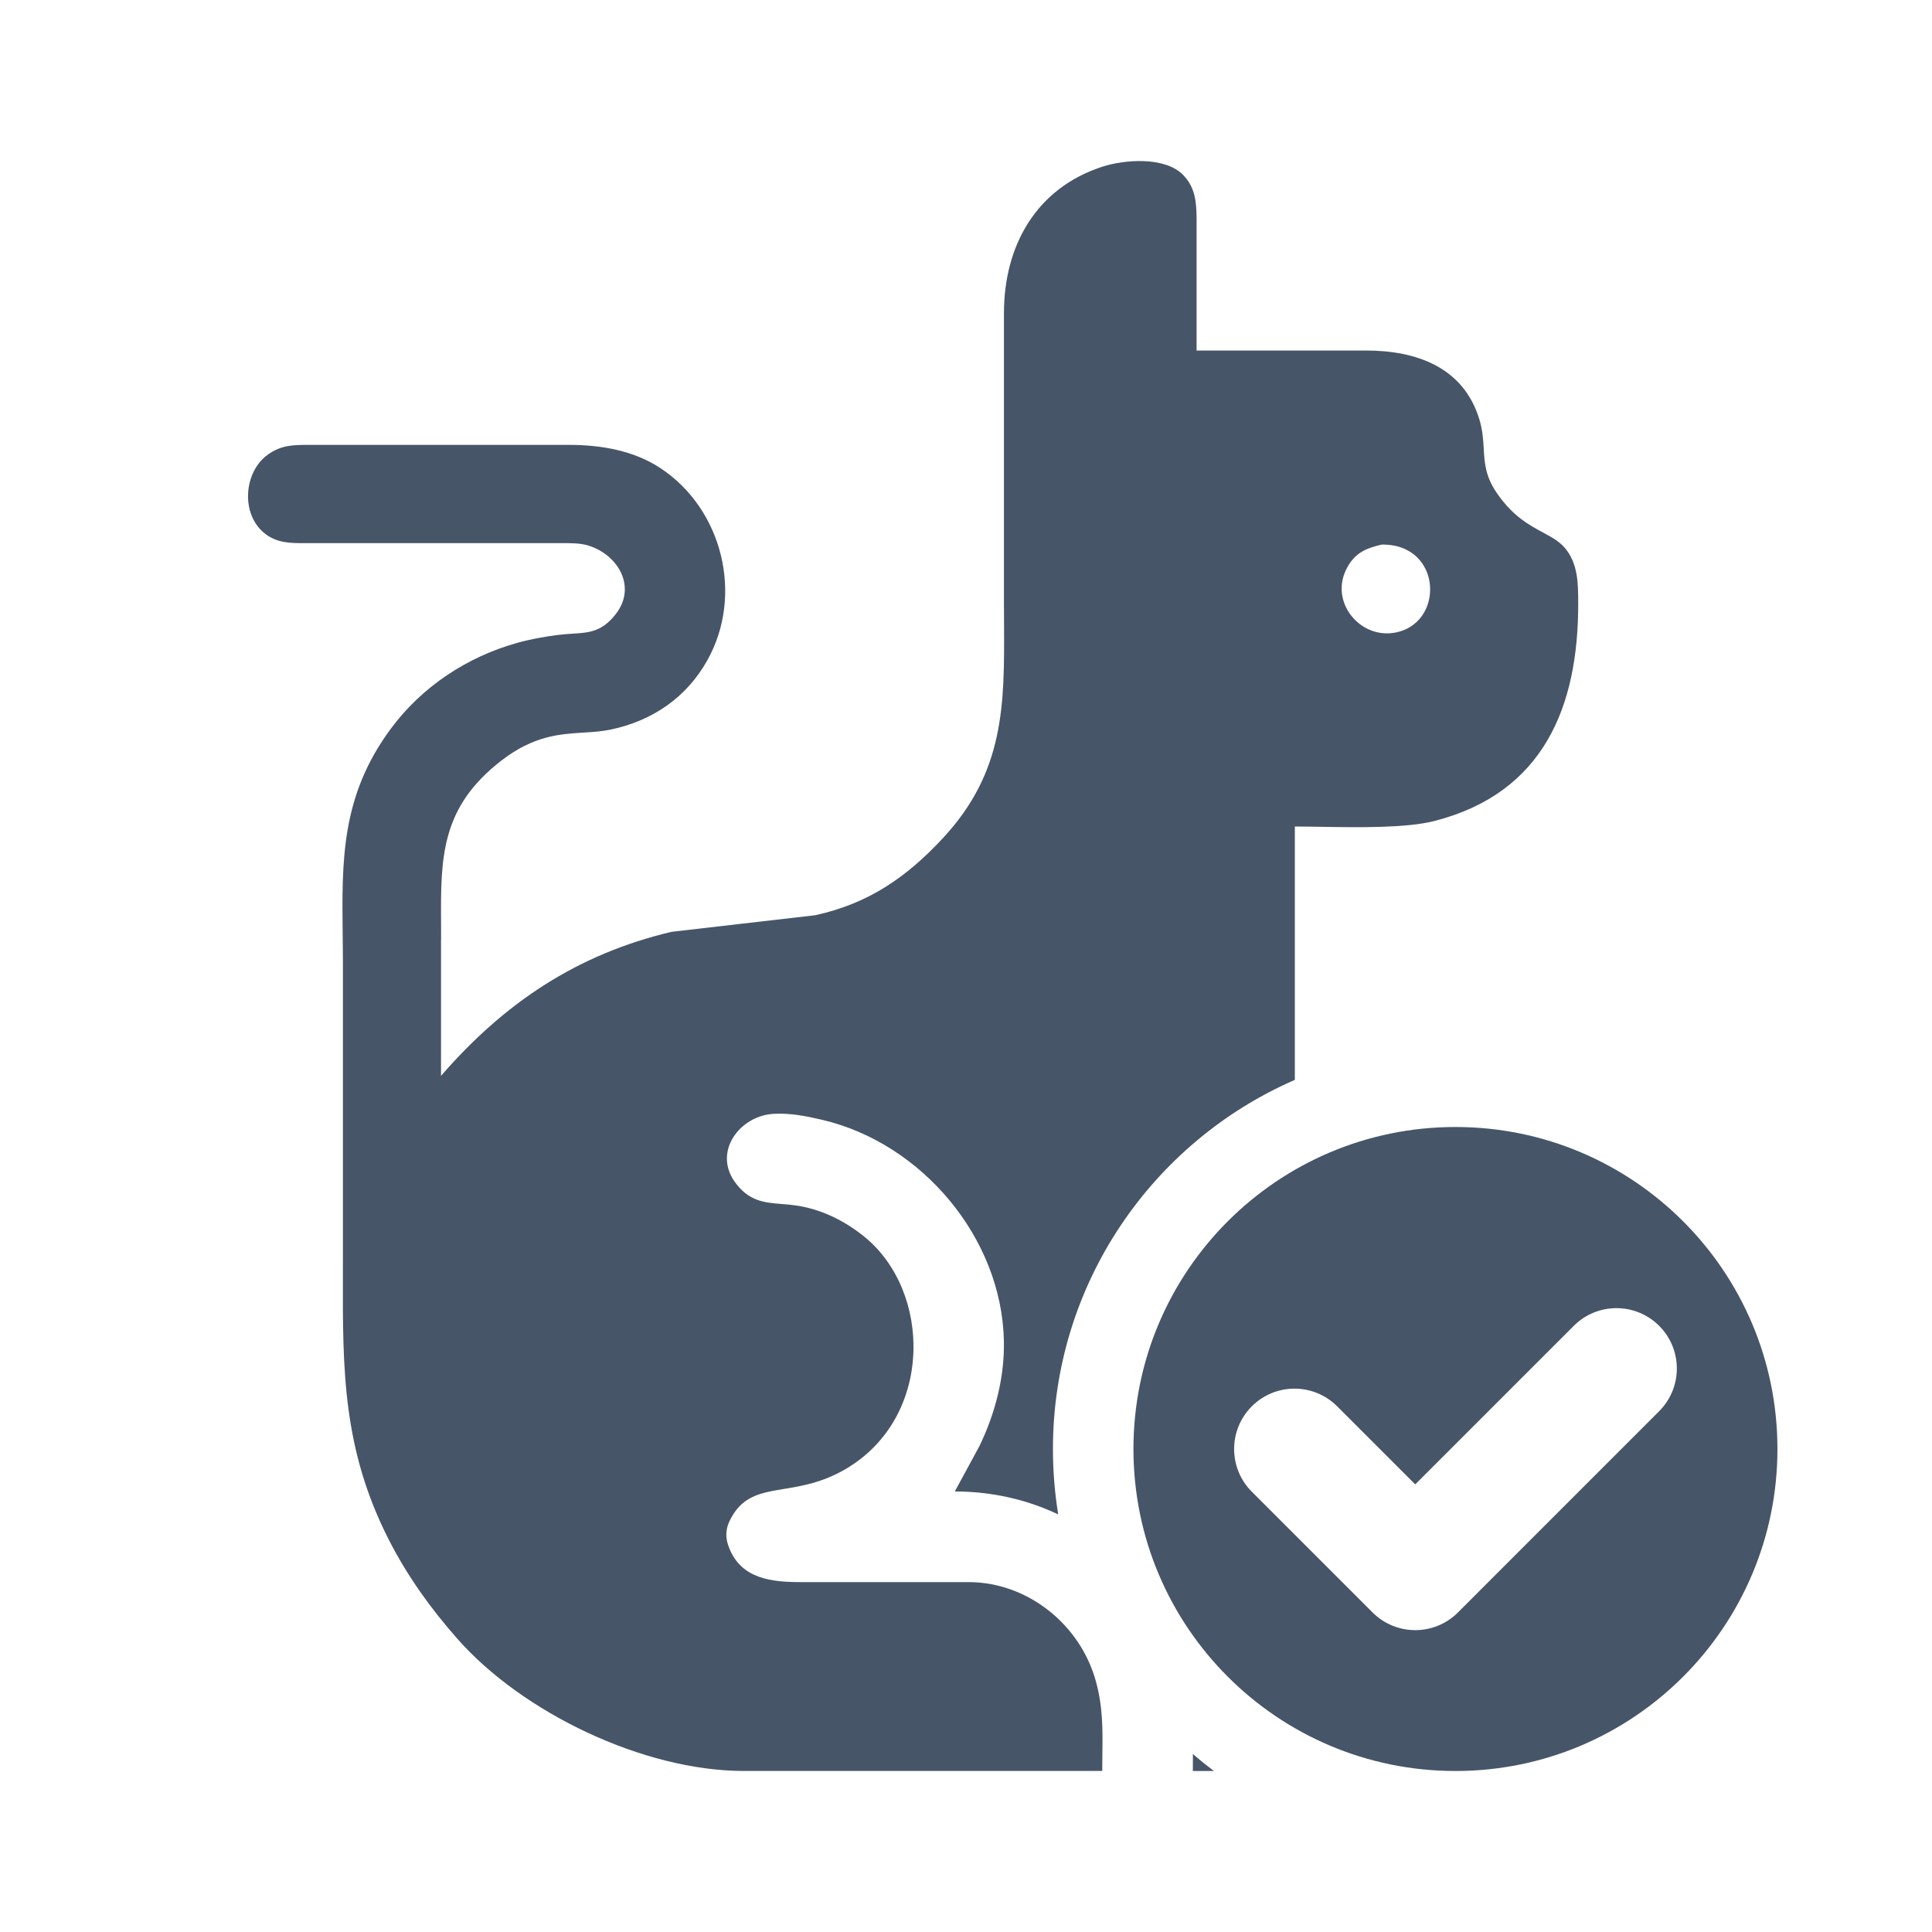
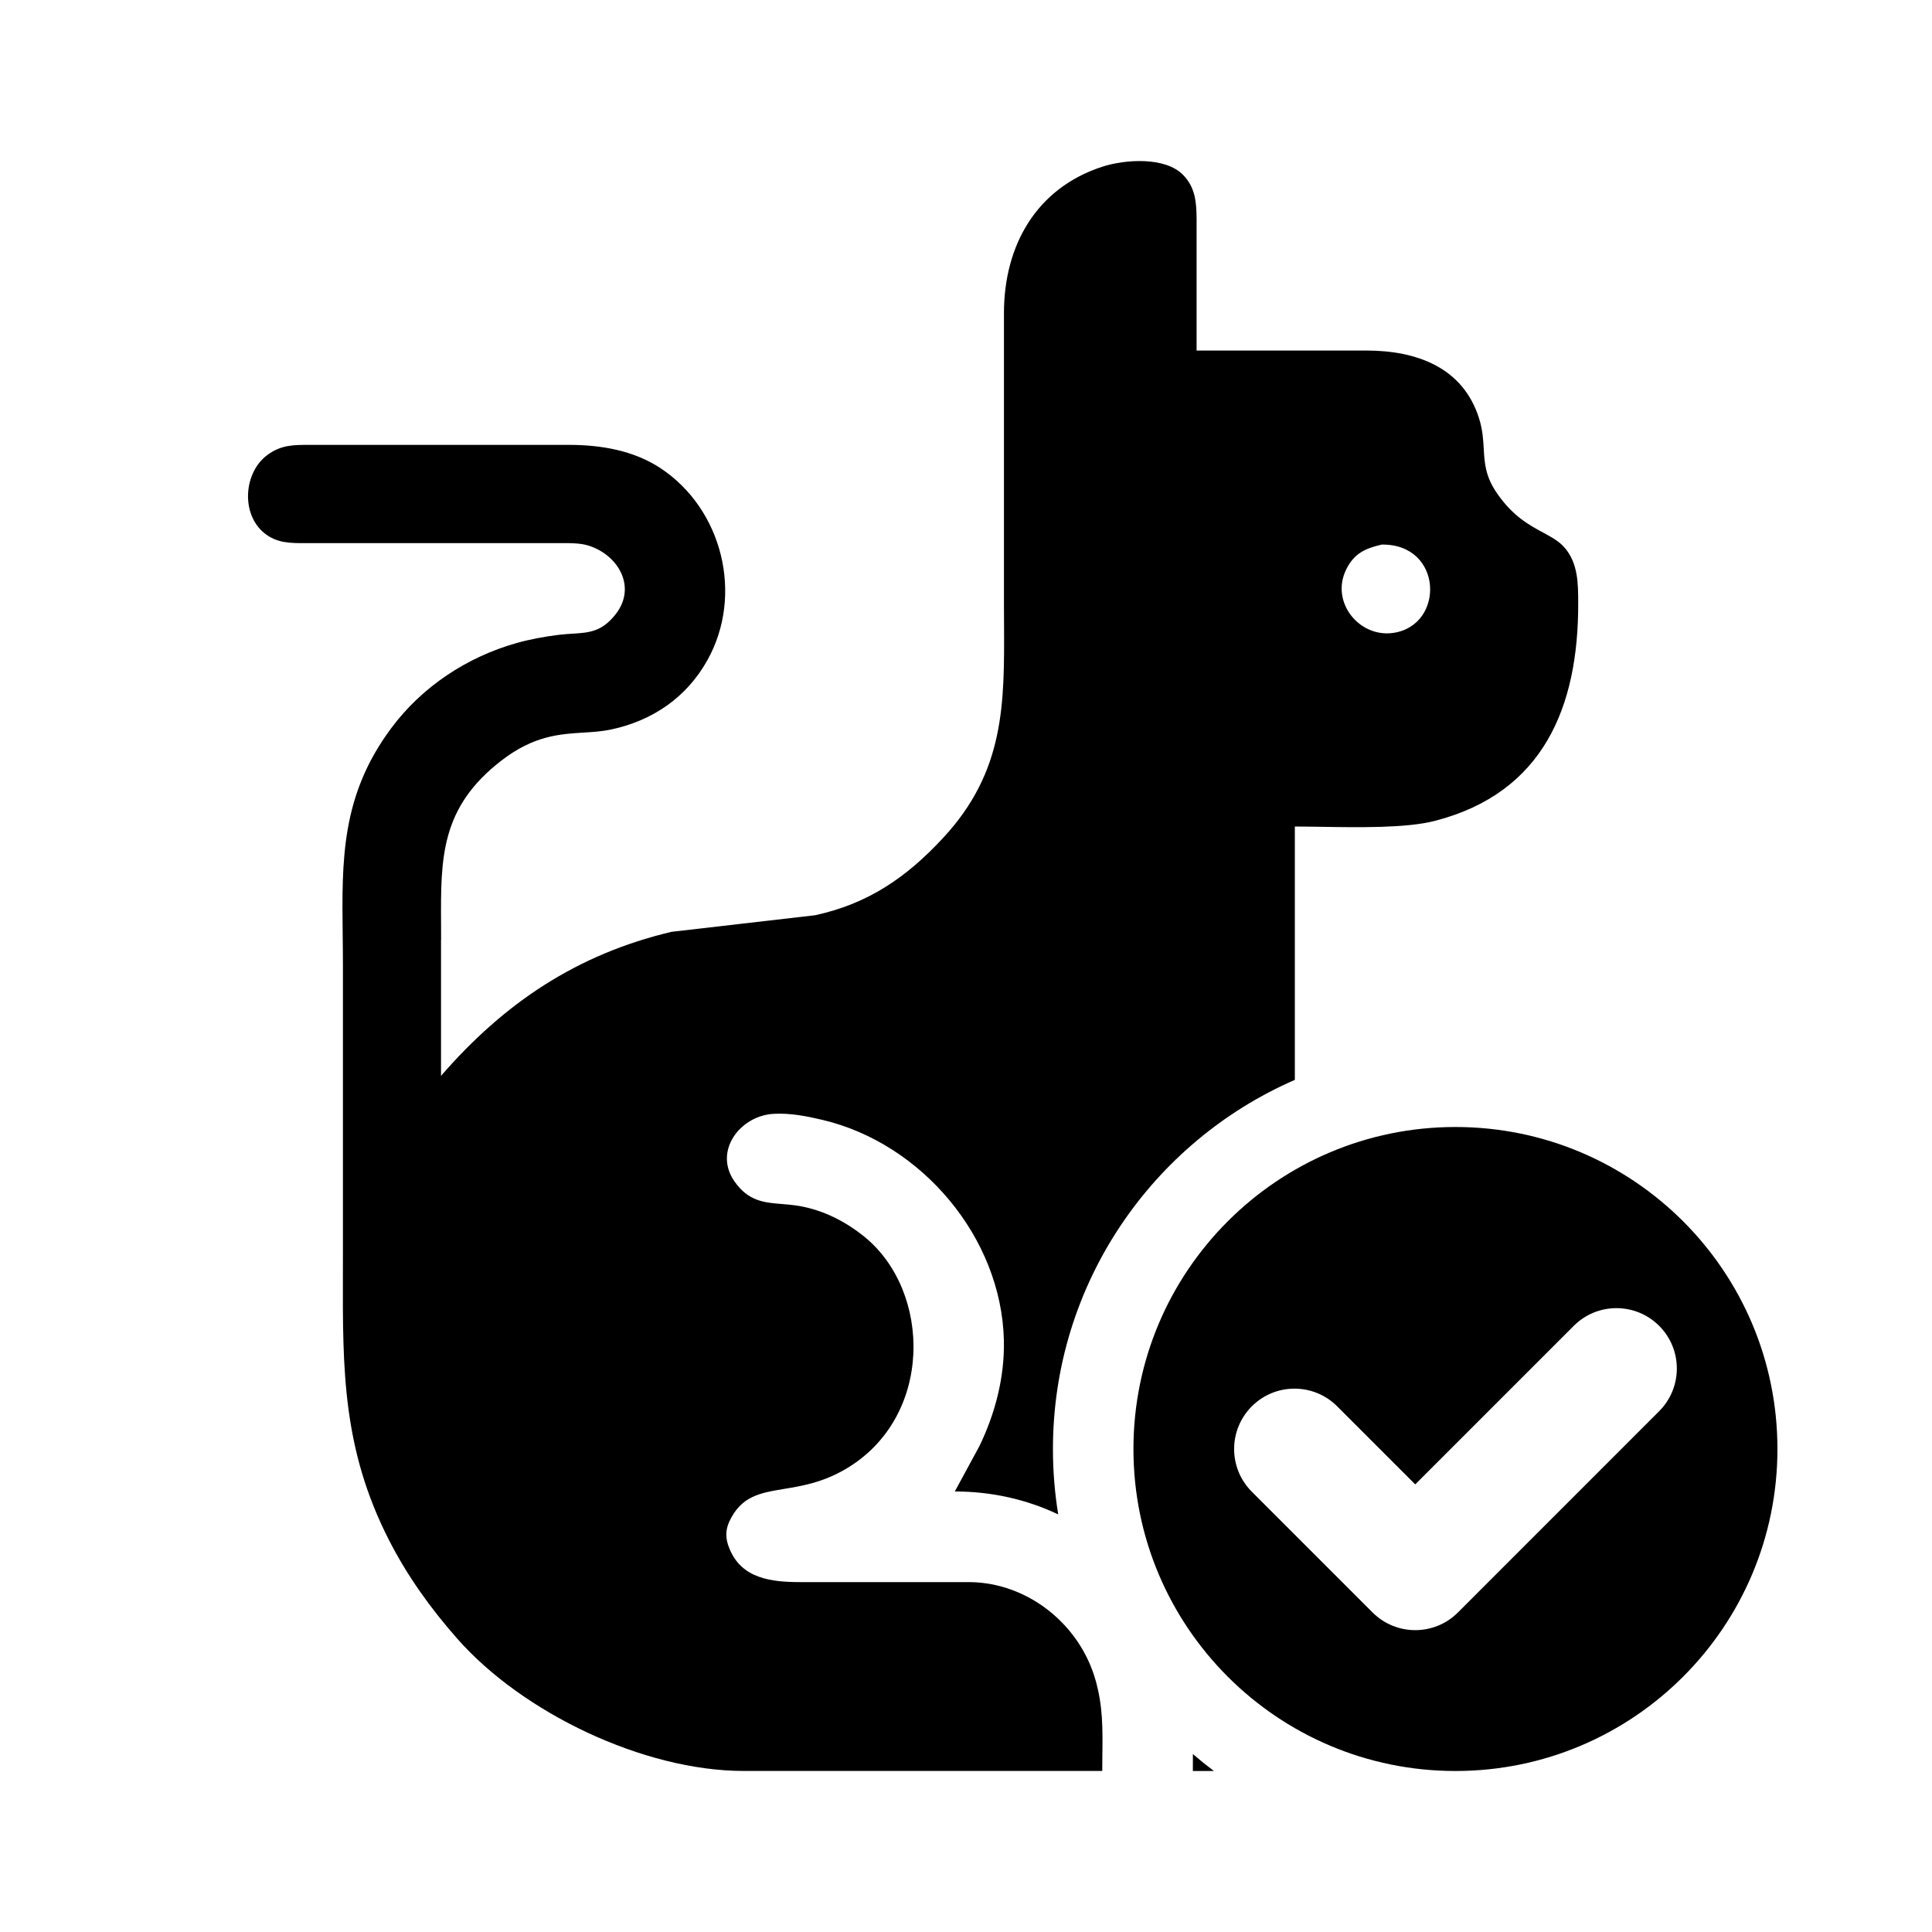
- <svg xmlns="http://www.w3.org/2000/svg" fill="none" height="48" viewBox="0 0 48 48" width="48">
-   <g fill="#475569">
+ <svg xmlns="http://www.w3.org/2000/svg" viewBox="0 0 48 48">
+   <g>
    <path clip-rule="evenodd" d="m10.957 23.35v3.379c1.572-1.812 3.375-3.02 5.726-3.578l3.567-.412c1.321-.286 2.273-.941 3.183-1.923 1.53-1.651 1.522-3.319 1.512-5.32-.001-.164-.002-.33-.002-.499v-7.227c.003-1.66.794-3.09 2.44-3.627.565-.184 1.566-.255 2.012.204.302.31.329.67.334 1.077v3.285h4.224c1.226.002 2.393.406 2.795 1.689.088.281.102.521.115.75.02.36.039.695.343 1.127.389.556.791.772 1.127.954.213.115.401.216.542.38.333.388.334.892.335 1.372v.016c.004 2.555-.856 4.702-3.567 5.399-.702.18-1.877.161-2.815.146-.239-.004-.462-.007-.658-.007v6.294c-3.537 1.541-6.01 5.068-6.01 9.172 0 .553.045 1.095.131 1.624-.779-.37-1.652-.57-2.569-.57l.611-1.126c.394-.815.629-1.72.608-2.628-.058-2.555-2.041-4.894-4.504-5.477-.399-.094-.808-.175-1.22-.151-.828.048-1.5.923-.967 1.682.345.491.735.523 1.179.559.142.012.291.024.445.051.591.107 1.128.38 1.595.756 1.686 1.361 1.73 4.503-.468 5.782-.568.331-1.081.416-1.522.489-.598.099-1.064.177-1.361.813-.1.224-.094.43 0 .657.298.761 1.048.844 1.757.845h4.224c1.447.018 2.731 1.056 3.121 2.44.183.647.176 1.215.168 1.845-.002.133-.003.268-.003.407h-8.917c-2.477-.004-5.481-1.441-7.106-3.285-.664-.754-1.233-1.545-1.692-2.44-1.161-2.266-1.157-4.248-1.151-6.633 0-.165.001-.332.001-.501v-7.133c0-.263-.003-.52-.006-.772-.022-1.869-.041-3.468 1.204-5.141.771-1.037 1.882-1.769 3.12-2.119.317-.09.705-.161 1.032-.201.125-.016.242-.023.351-.03.414-.026.731-.045 1.075-.484.529-.675.066-1.474-.676-1.705-.201-.064-.451-.062-.671-.061-.027 0-.054 0-.08 0h-6.195c-.03-0-.059 0-.089 0-.367.001-.71.002-1.018-.249-.589-.48-.512-1.51.078-1.943.341-.25.649-.249 1.034-.249h.088 6.383c.778.001 1.59.138 2.253.574 1.545 1.015 2.079 3.154 1.171 4.777-.518.926-1.362 1.501-2.391 1.72-.226.048-.453.063-.687.077-.595.037-1.237.077-2.035.692-1.519 1.171-1.512 2.424-1.503 4.064.001.128.001.259.001.392zm23.653-7.625c1.295-.182 1.247-2.218-.282-2.195-.413.096-.688.22-.885.624-.393.808.329 1.69 1.167 1.571z" fill-rule="evenodd" />
    <path d="m29.637 43.58c-0.0.022-0.0.044-0.0.067-.001.113-.001.231-.001.353h.523c-.178-.134-.352-.274-.521-.42z" />
    <path clip-rule="evenodd" d="m36.16 44c4.418 0 8-3.582 8-8s-3.582-8-8-8c-4.418 0-8 3.582-8 8s3.582 8 8 8zm5.061-8.939c.586-.586.586-1.536 0-2.121-.586-.586-1.536-.586-2.121 0l-3.939 3.939-1.939-1.939c-.586-.586-1.536-.586-2.121 0-.586.586-.586 1.536 0 2.121l3 3c.586.586 1.536.586 2.121 0z" fill-rule="evenodd" />
  </g>
</svg>
